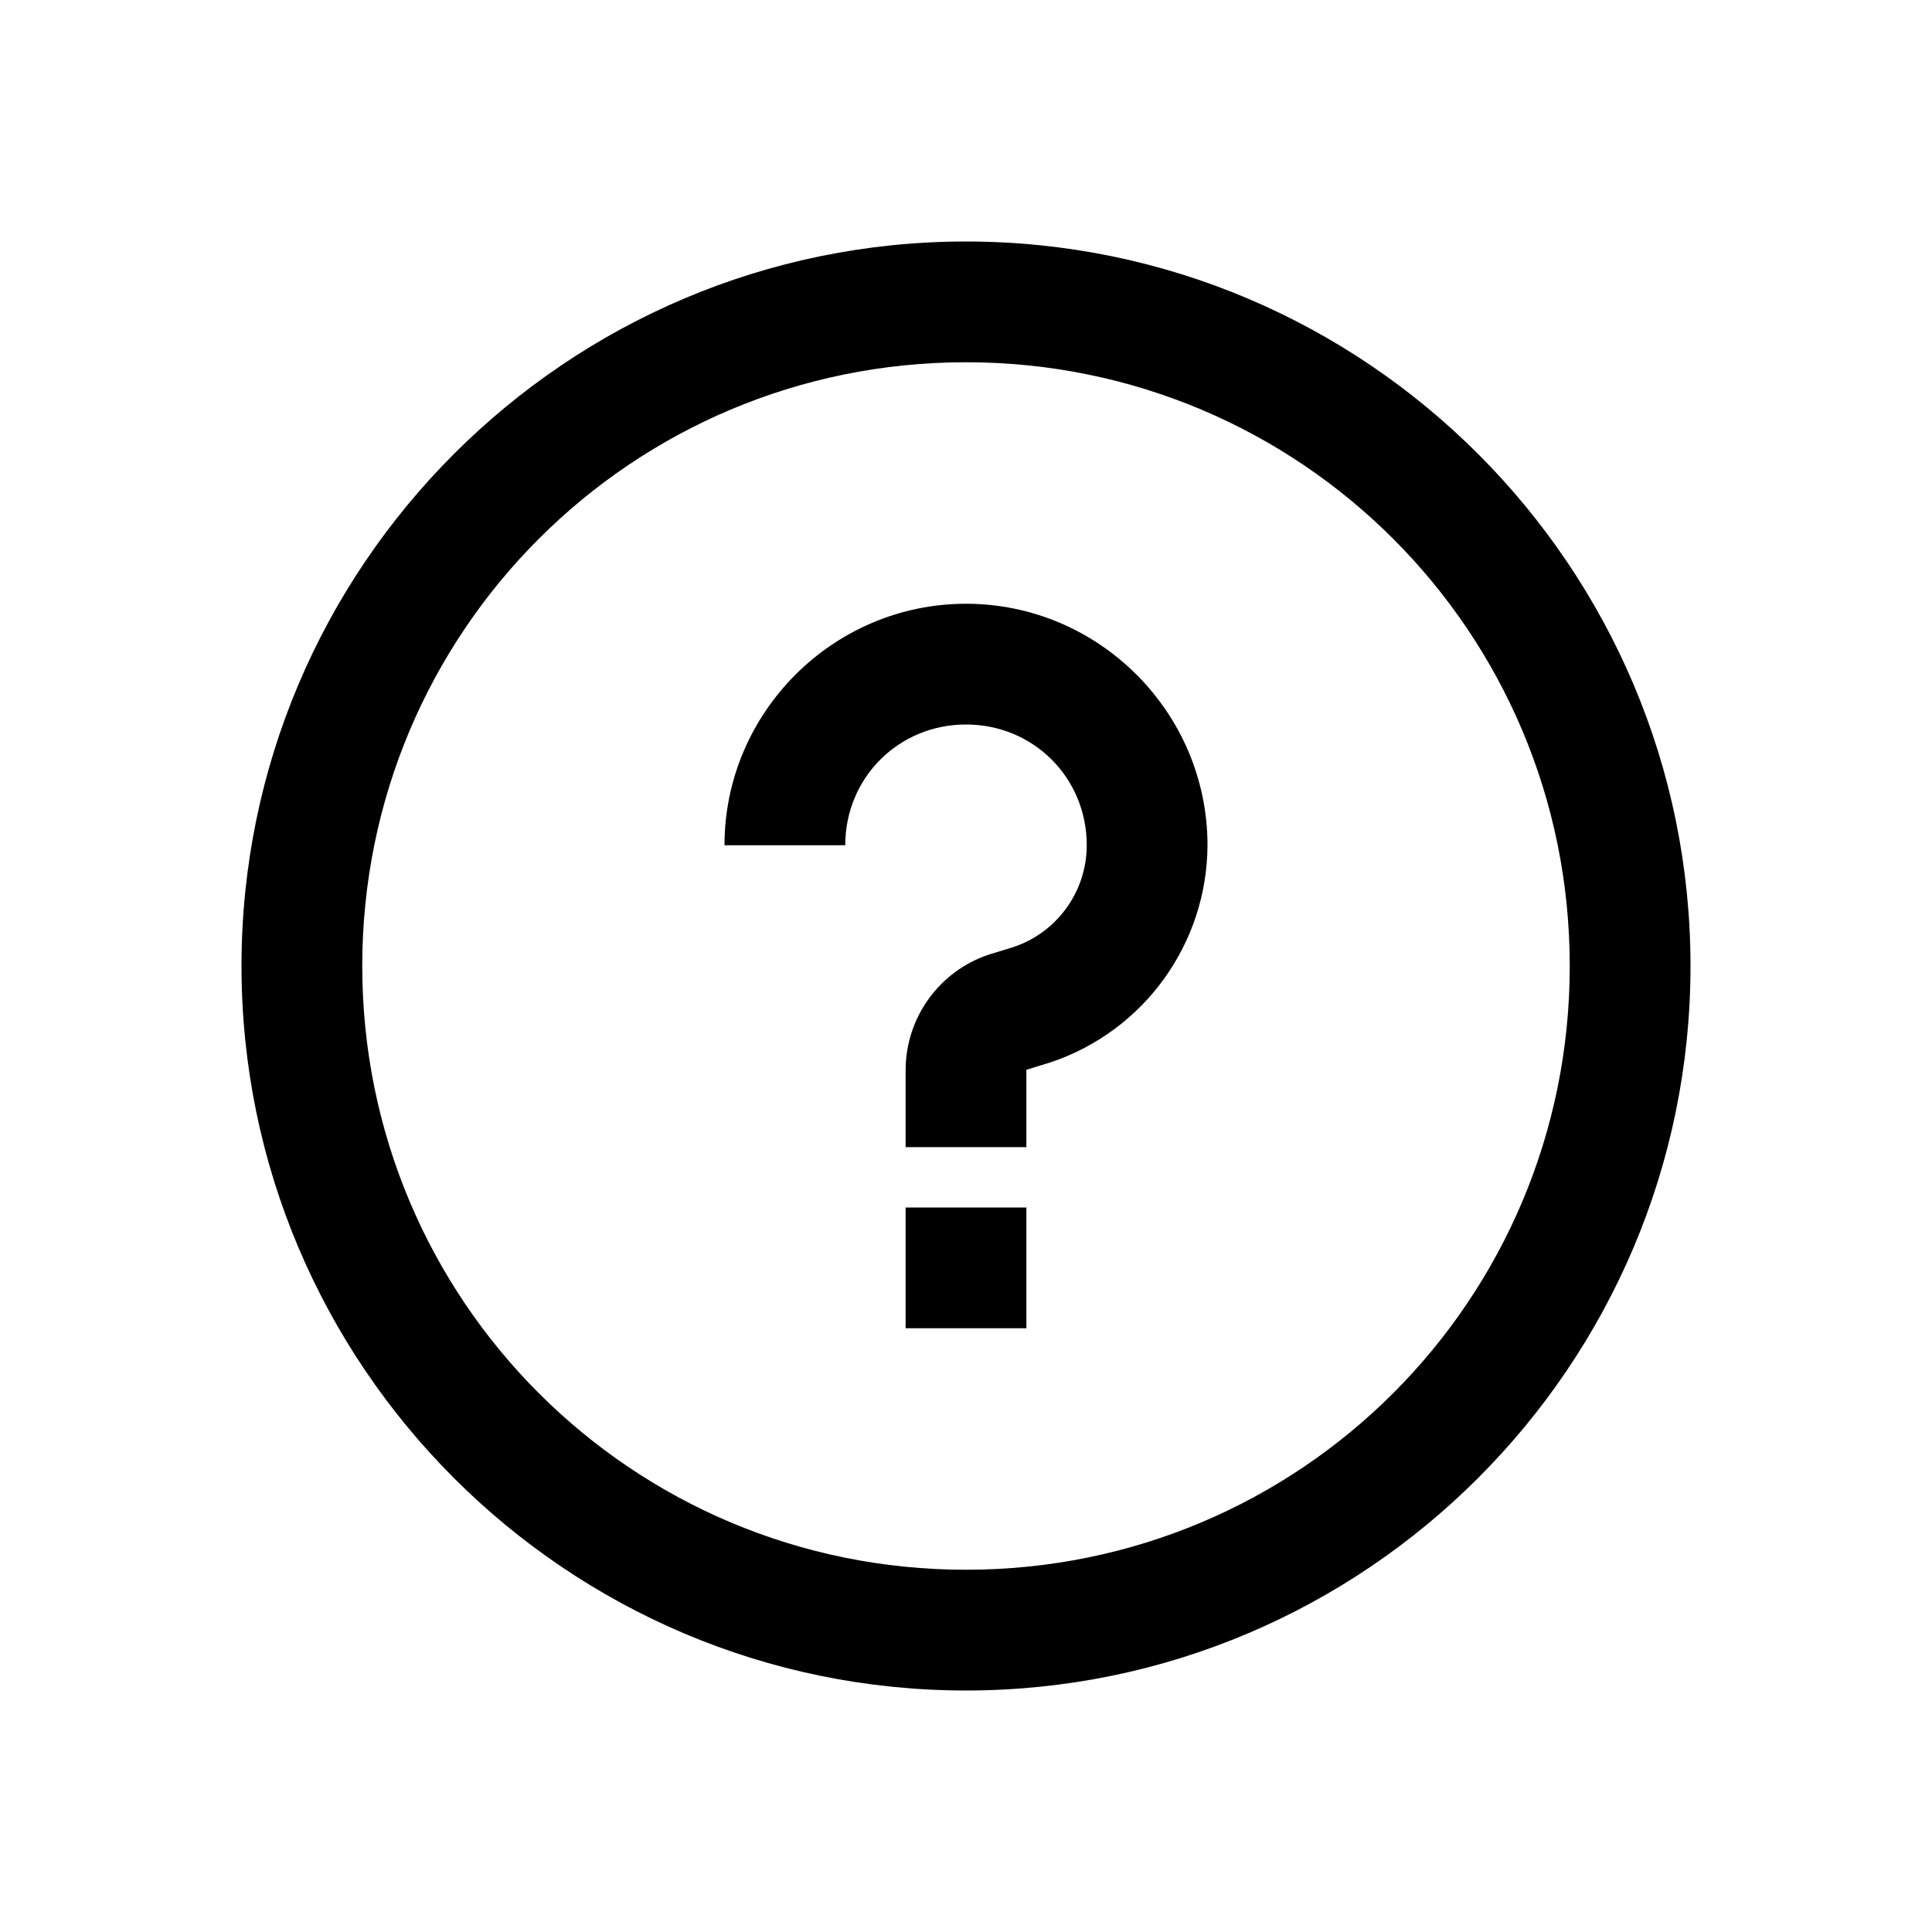
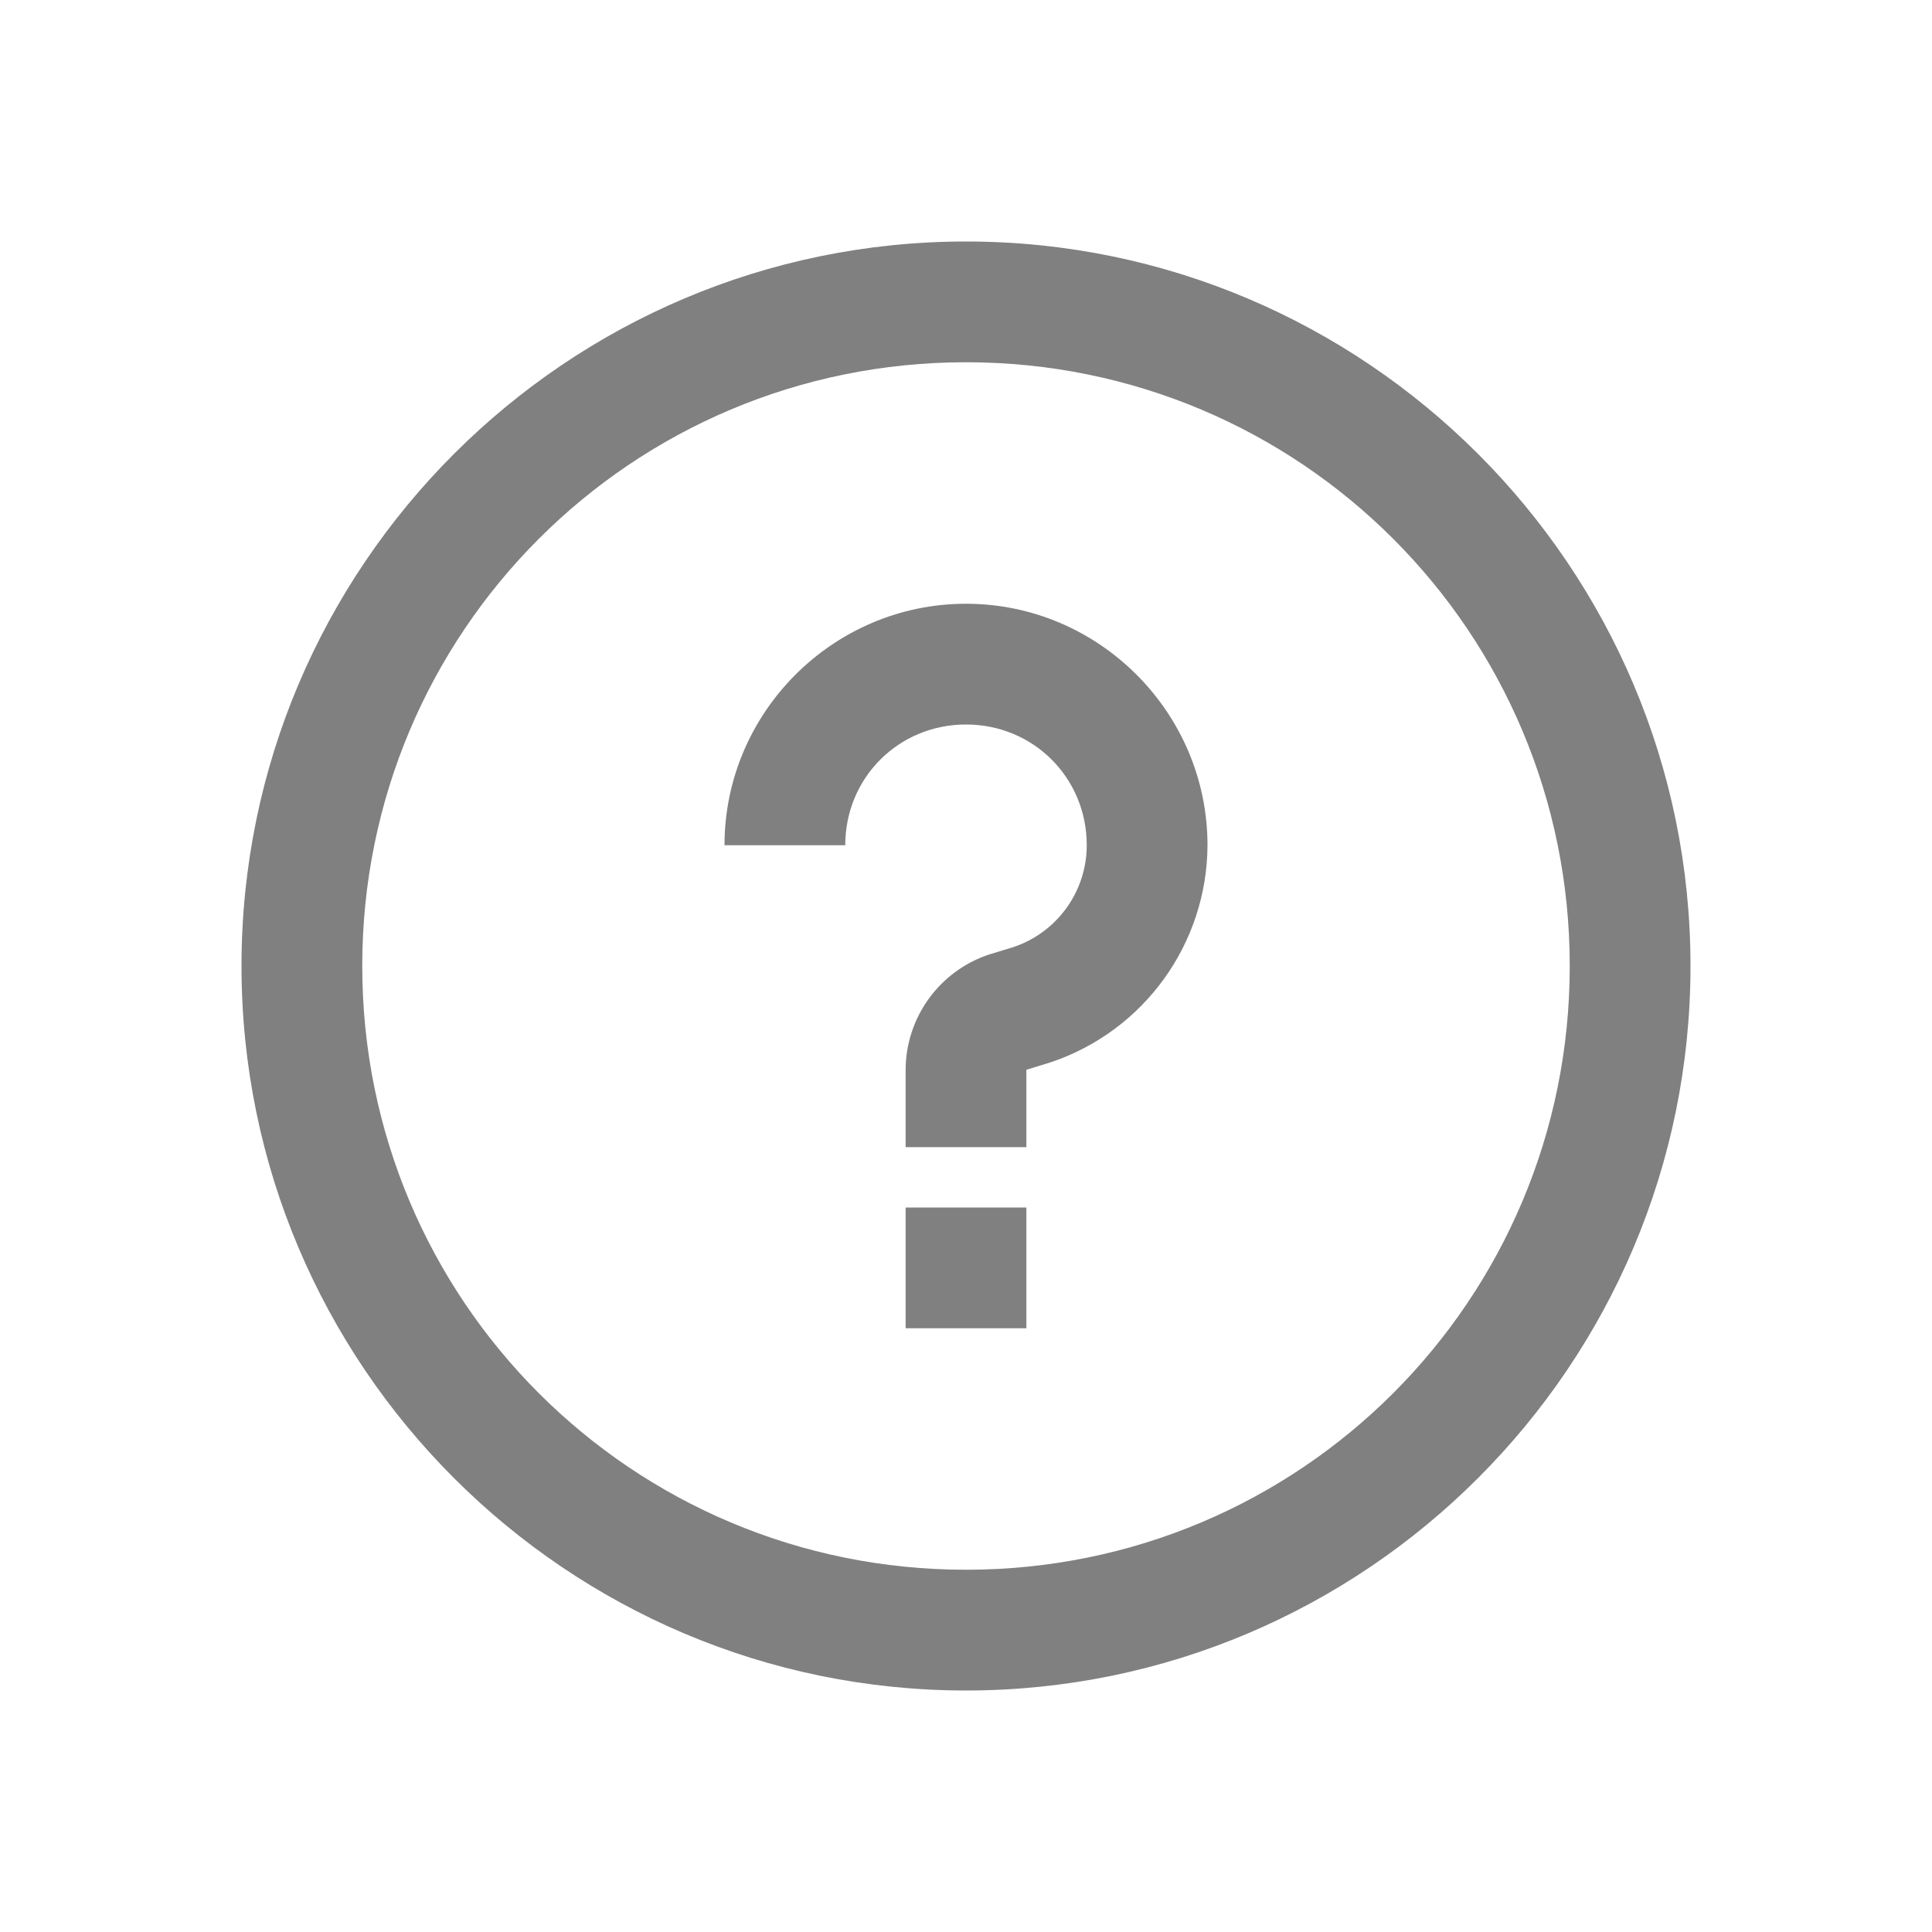
- <svg xmlns="http://www.w3.org/2000/svg" width="32" height="32" viewBox="0 0 32 32">
-   <path fill="currentColor" d="M16 4C9.383 4 4 9.383 4 16s5.383 12 12 12s12-5.383 12-12S22.617 4 16 4m0 2c5.535 0 10 4.465 10 10s-4.465 10-10 10S6 21.535 6 16S10.465 6 16 6m0 4c-2.2 0-4 1.8-4 4h2c0-1.117.883-2 2-2s2 .883 2 2a1.78 1.78 0 0 1-1.219 1.688l-.406.124A2.02 2.02 0 0 0 15 17.72V19h2v-1.281l.406-.125A3.81 3.81 0 0 0 20 14c0-2.2-1.8-4-4-4m-1 10v2h2v-2z" />
+ <svg xmlns="http://www.w3.org/2000/svg" width="32" height="32" viewBox="0 0 32 32" version="1.1" id="svg1">
+   <defs id="defs1" />
+   <path fill="currentColor" d="M16 4C9.383 4 4 9.383 4 16s5.383 12 12 12s12-5.383 12-12S22.617 4 16 4m0 2c5.535 0 10 4.465 10 10s-4.465 10-10 10S6 21.535 6 16S10.465 6 16 6m0 4c-2.2 0-4 1.8-4 4h2c0-1.117.883-2 2-2s2 .883 2 2a1.78 1.78 0 0 1-1.219 1.688l-.406.124A2.02 2.02 0 0 0 15 17.72V19h2v-1.281l.406-.125A3.81 3.81 0 0 0 20 14c0-2.2-1.8-4-4-4m-1 10v2h2v-2z" id="path1" style="fill:#808080;fill-opacity:1" />
</svg>
